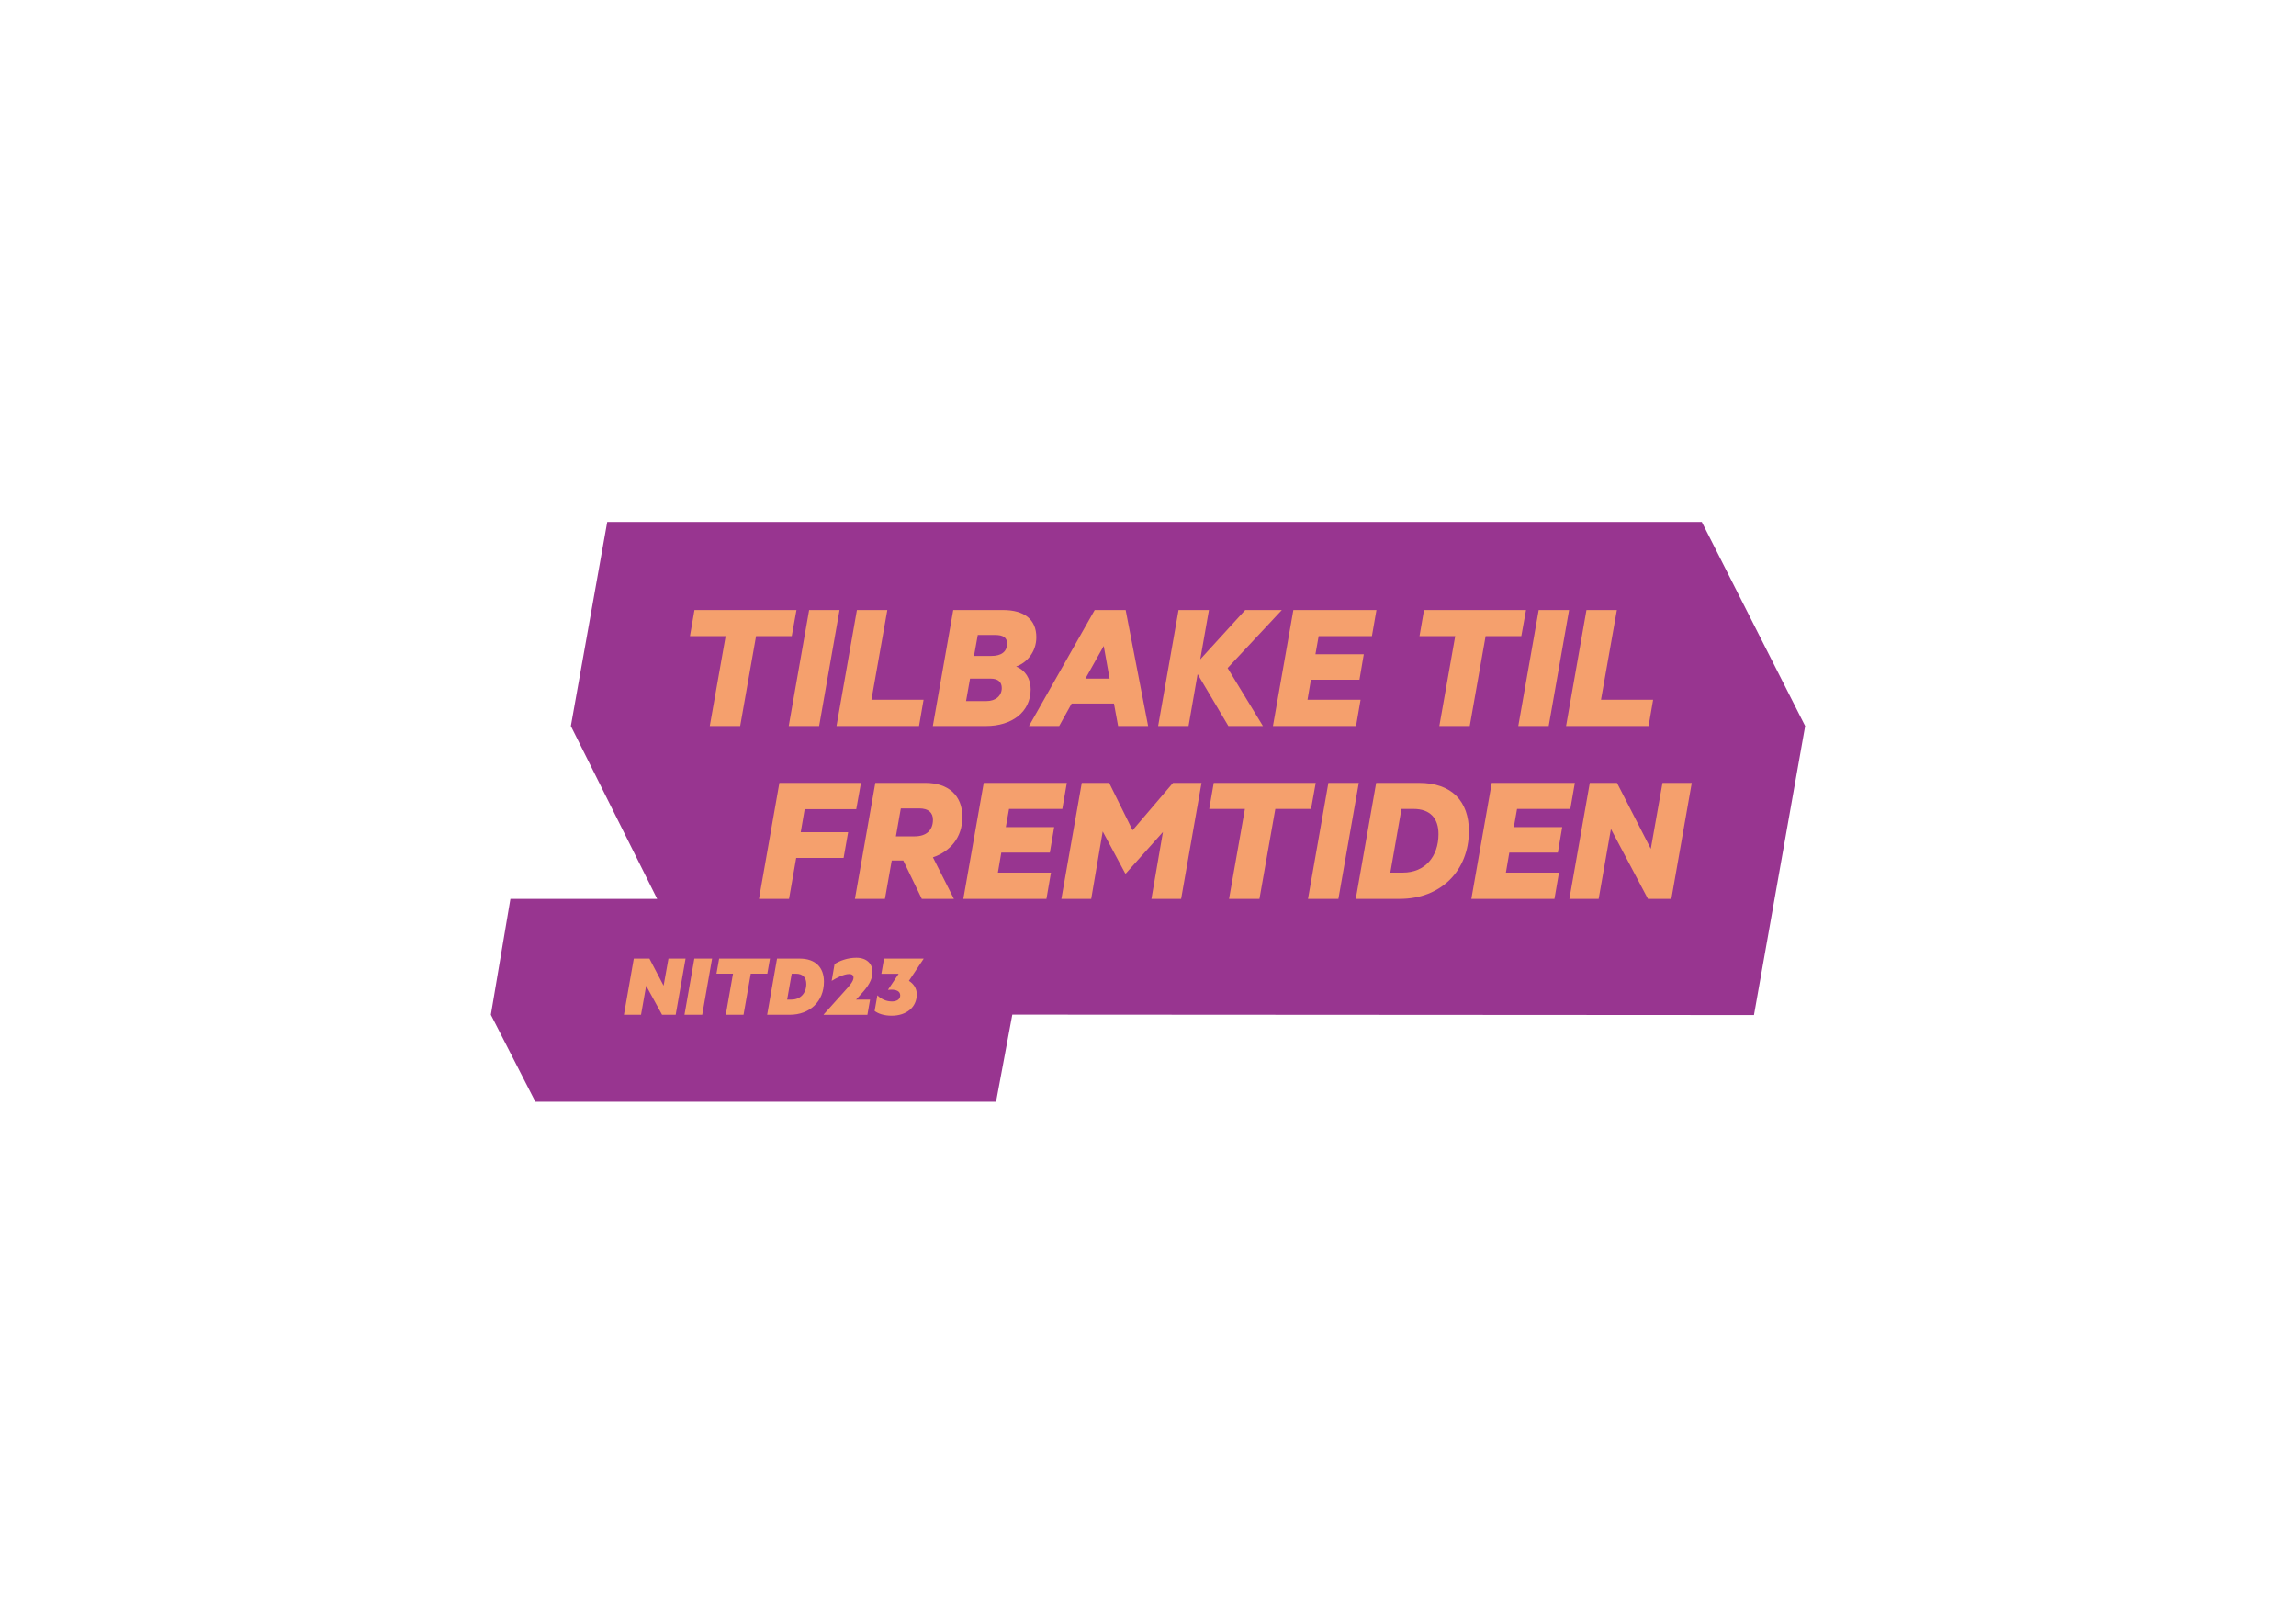
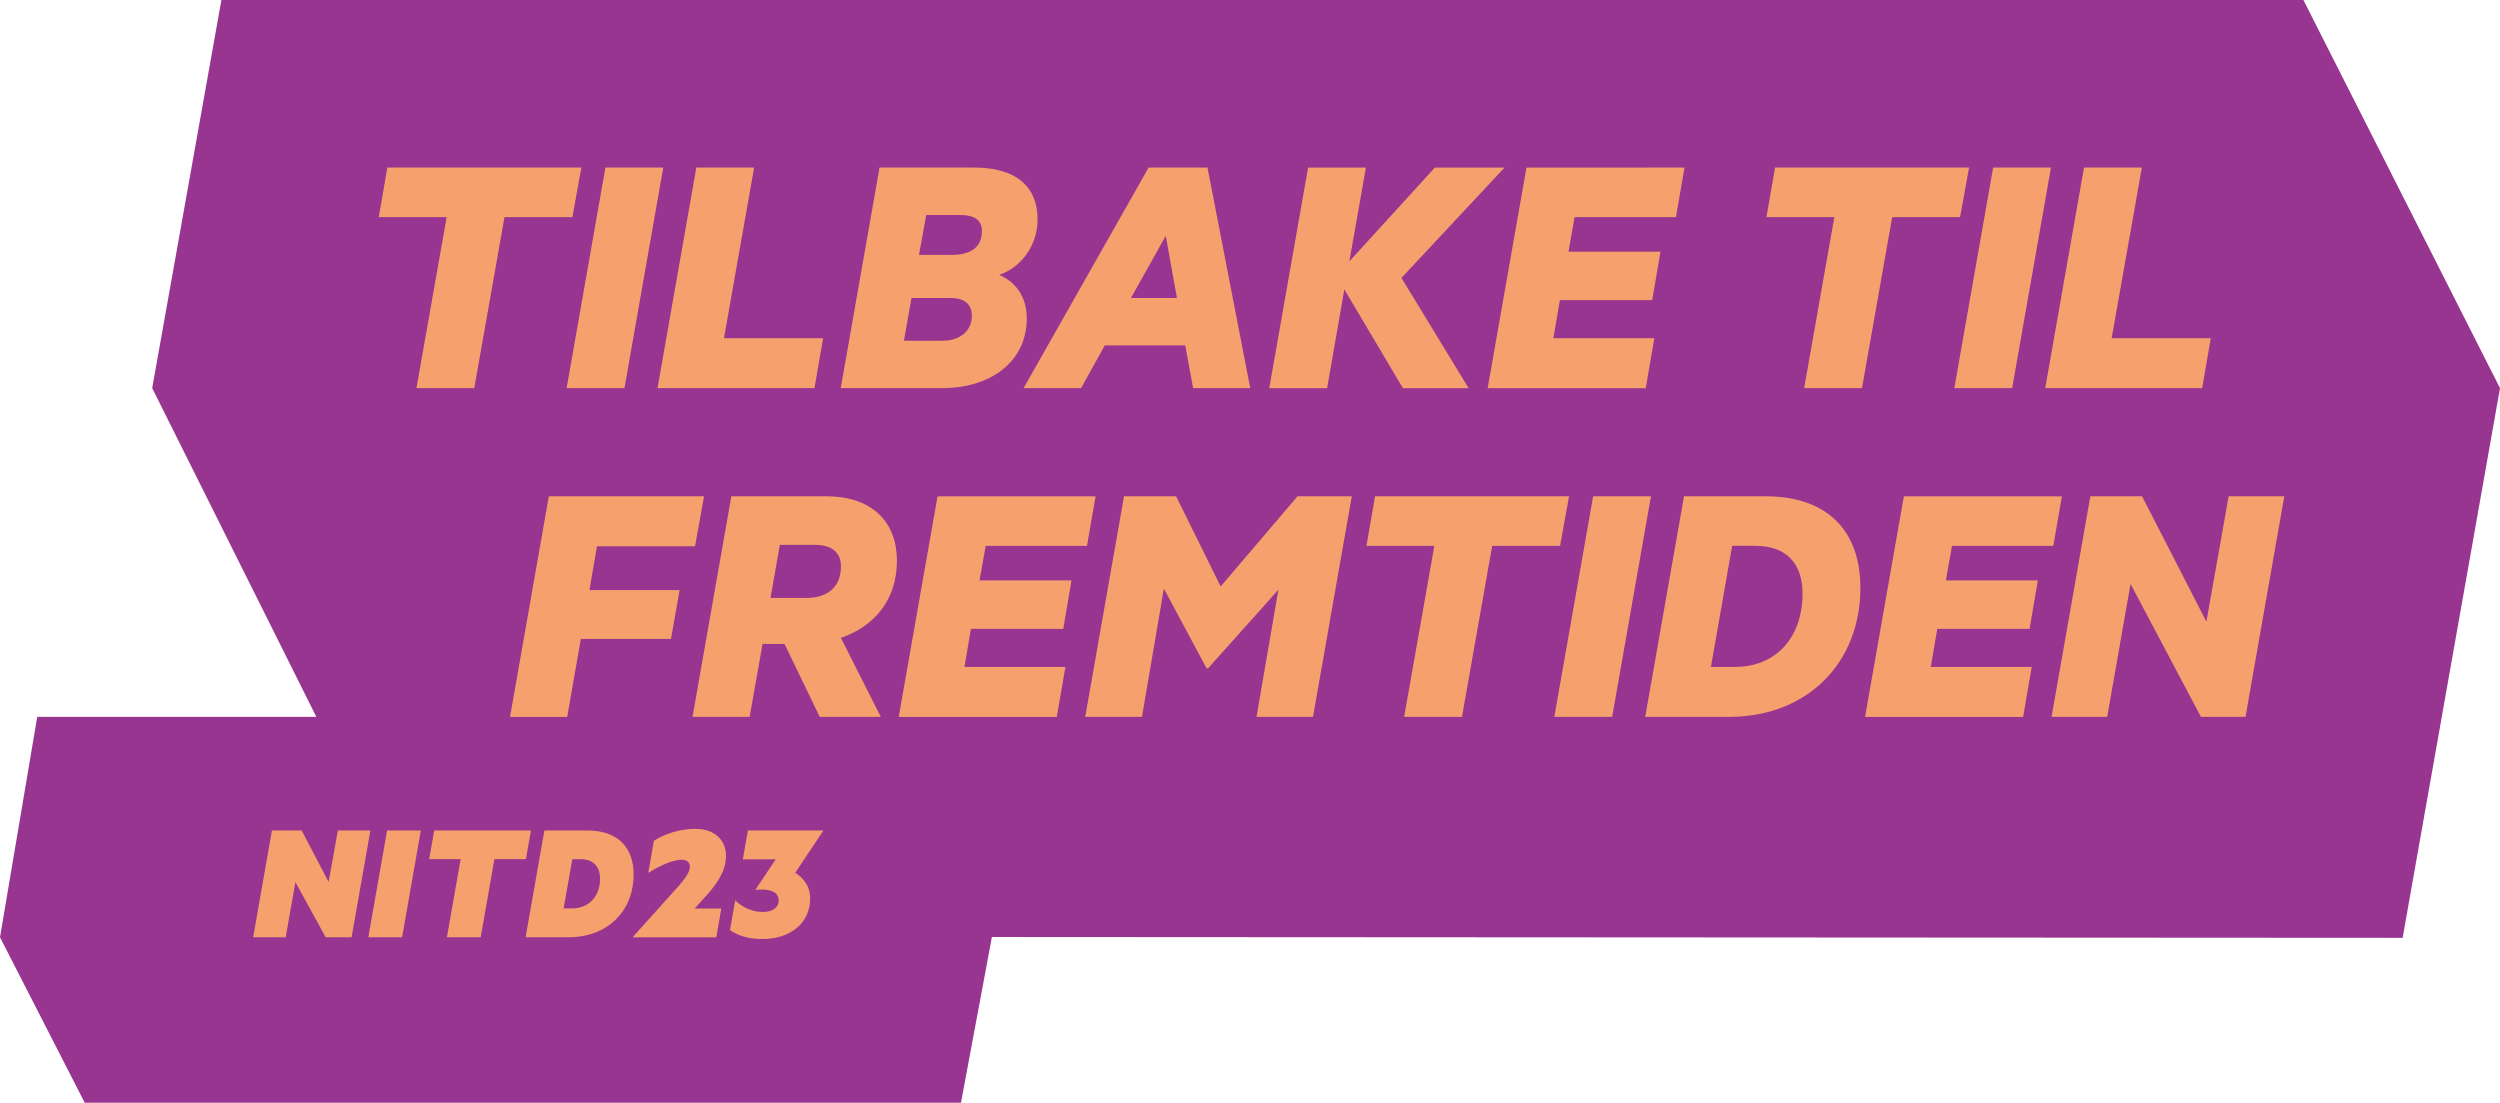
- <svg xmlns="http://www.w3.org/2000/svg" version="1.1" id="Layer_1" x="0px" y="0px" viewBox="0 0 841.89 595.28" style="enable-background:new 0 0 841.89 595.28;" xml:space="preserve">
-   <style type="text/css">
+ <svg xmlns="http://www.w3.org/2000/svg" version="1.1" id="Layer_1" x="0px" y="0px" viewBox="0 0 481.93 212.57" xml:space="preserve" width="481.93" height="212.57">
+   <defs id="defs199" />
+   <style type="text/css" id="style132">
	.st0{fill:#983590;}
	.st1{fill:#F5A06D;}
</style>
-   <g>
-     <polygon class="st0" points="240.96,329.54 209.32,266.17 222.66,191.35 624.01,191.35 661.91,266.17 643.14,372.14 371.19,371.98    365.23,403.92 196.31,403.92 179.98,372.03 187.16,329.54  " />
-     <g>
-       <g>
-         <path class="st1" d="M254.65,223.65h37.4l-1.73,9.56h-13.09l-5.82,32.96h-11.15l5.82-32.96h-13.09L254.65,223.65z" />
-         <path class="st1" d="M300.36,266.17h-11.15l7.48-42.52h11.15L300.36,266.17z" />
-         <path class="st1" d="M314.21,223.65h11.15l-5.82,32.89h19.11l-1.66,9.63h-30.26L314.21,223.65z" />
-         <path class="st1" d="M377.92,252.67c0,8.45-6.99,13.5-16.34,13.5h-19.53l7.48-42.52h18.28c7.76,0,12.19,3.46,12.19,9.97     c0,5.4-3.53,9.42-7.41,10.73C375.84,245.67,377.92,248.72,377.92,252.67z M354.23,257.03h7.48c3.39,0,5.61-1.94,5.61-4.78     c0-2.15-1.25-3.46-4.15-3.46h-7.48L354.23,257.03z M363.51,240.48c3.46,0,5.75-1.38,5.75-4.57c0-2.15-1.39-3.12-4.36-3.12h-6.37     l-1.39,7.69H363.51z" />
-         <path class="st1" d="M412.75,223.65l8.24,42.52h-11.01l-1.52-8.24h-15.51l-4.57,8.24H377.3l24.1-42.52L412.75,223.65     L412.75,223.65z M398,248.79h8.86l-2.15-11.98L398,248.79z" />
-         <path class="st1" d="M440.1,241.73l16.48-18.07h13.43l-19.87,21.26l12.95,21.26h-12.67l-11.29-19.04l-3.32,19.04h-11.15     l7.48-42.52h11.15L440.1,241.73z" />
-         <path class="st1" d="M504.71,223.65l-1.66,9.56h-19.53l-1.18,6.65h17.73l-1.59,9.35h-17.8l-1.25,7.34h19.46l-1.66,9.63h-30.47     l7.48-42.52L504.71,223.65L504.71,223.65z" />
-         <path class="st1" d="M522.16,223.65h37.4l-1.73,9.56h-13.09l-5.82,32.96h-11.15l5.82-32.96H520.5L522.16,223.65z" />
-         <path class="st1" d="M567.87,266.17h-11.15l7.48-42.52h11.15L567.87,266.17z" />
-         <path class="st1" d="M581.72,223.65h11.15l-5.82,32.89h19.11l-1.66,9.63h-30.26L581.72,223.65z" />
+   <g id="g194" transform="translate(-179.98,-191.35)">
+     <polygon class="st0" points="222.66,191.35 624.01,191.35 661.91,266.17 643.14,372.14 371.19,371.98 365.23,403.92 196.31,403.92 179.98,372.03 187.16,329.54 240.96,329.54 209.32,266.17 " id="polygon134" />
+     <g id="g192">
+       <g id="g156">
+         <path class="st1" d="m 254.65,223.65 h 37.4 l -1.73,9.56 h -13.09 l -5.82,32.96 h -11.15 l 5.82,-32.96 h -13.09 z" id="path136" />
+         <path class="st1" d="m 300.36,266.17 h -11.15 l 7.48,-42.52 h 11.15 z" id="path138" />
+         <path class="st1" d="m 314.21,223.65 h 11.15 l -5.82,32.89 h 19.11 l -1.66,9.63 h -30.26 z" id="path140" />
+         <path class="st1" d="m 377.92,252.67 c 0,8.45 -6.99,13.5 -16.34,13.5 h -19.53 l 7.48,-42.52 h 18.28 c 7.76,0 12.19,3.46 12.19,9.97 0,5.4 -3.53,9.42 -7.41,10.73 3.25,1.32 5.33,4.37 5.33,8.32 z m -23.69,4.36 h 7.48 c 3.39,0 5.61,-1.94 5.61,-4.78 0,-2.15 -1.25,-3.46 -4.15,-3.46 h -7.48 z m 9.28,-16.55 c 3.46,0 5.75,-1.38 5.75,-4.57 0,-2.15 -1.39,-3.12 -4.36,-3.12 h -6.37 l -1.39,7.69 z" id="path142" />
+         <path class="st1" d="m 412.75,223.65 8.24,42.52 h -11.01 l -1.52,-8.24 h -15.51 l -4.57,8.24 H 377.3 l 24.1,-42.52 z M 398,248.79 h 8.86 l -2.15,-11.98 z" id="path144" />
+         <path class="st1" d="m 440.1,241.73 16.48,-18.07 h 13.43 l -19.87,21.26 12.95,21.26 h -12.67 l -11.29,-19.04 -3.32,19.04 h -11.15 l 7.48,-42.52 h 11.15 z" id="path146" />
+         <path class="st1" d="m 504.71,223.65 -1.66,9.56 h -19.53 l -1.18,6.65 h 17.73 l -1.59,9.35 h -17.8 l -1.25,7.34 h 19.46 l -1.66,9.63 h -30.47 l 7.48,-42.52 z" id="path148" />
+         <path class="st1" d="m 522.16,223.65 h 37.4 l -1.73,9.56 h -13.09 l -5.82,32.96 h -11.15 l 5.82,-32.96 H 520.5 Z" id="path150" />
+         <path class="st1" d="m 567.87,266.17 h -11.15 l 7.48,-42.52 h 11.15 z" id="path152" />
+         <path class="st1" d="m 581.72,223.65 h 11.15 l -5.82,32.89 h 19.11 l -1.66,9.63 h -30.26 z" id="path154" />
      </g>
-       <g>
-         <path class="st1" d="M278.3,329.54l7.48-42.52h29.92l-1.73,9.63h-18.91l-1.45,8.45h17.38l-1.66,9.42h-17.38l-2.63,15.03H278.3     V329.54z" />
-         <path class="st1" d="M326.98,315.48l-2.49,14.06h-11.01l7.48-42.52h18.35c8.38,0,13.57,4.57,13.57,12.47     c0,7.62-4.5,12.67-10.8,14.82l7.69,15.23H338l-6.79-14.06L326.98,315.48L326.98,315.48z M328.51,306.62h6.86     c4.29,0,6.72-2.22,6.72-6.09c0-2.49-1.52-4.15-5.06-4.15h-6.72L328.51,306.62z" />
-         <path class="st1" d="M391.18,287.02l-1.66,9.56h-19.53l-1.18,6.65h17.73l-1.59,9.35h-17.8l-1.25,7.34h19.46l-1.66,9.63h-30.47     l7.48-42.52h30.47L391.18,287.02L391.18,287.02z" />
-         <path class="st1" d="M412.58,320.19l-8.24-15.37l-4.22,24.72h-10.94l7.48-42.52h10.04l8.59,17.38l14.82-17.38h10.46l-7.48,42.52     H422.2l4.22-24.51l-13.57,15.17h-0.27L412.58,320.19L412.58,320.19z" />
-         <path class="st1" d="M445.05,287.02h37.4l-1.73,9.56h-13.09l-5.82,32.96h-11.15l5.82-32.96h-13.09L445.05,287.02z" />
-         <path class="st1" d="M490.76,329.54h-11.15l7.48-42.52h11.15L490.76,329.54z" />
-         <path class="st1" d="M504.61,287.02h15.72c11.98,0,18.28,6.72,18.28,17.66c0,14.47-10.25,24.86-25.28,24.86h-16.2L504.61,287.02z      M514.44,319.91c8.03,0,13.02-5.82,13.02-14.13c0-5.75-3.05-9.21-9.14-9.21h-4.43l-4.09,23.34H514.44z" />
-         <path class="st1" d="M577.46,287.02l-1.66,9.56h-19.53l-1.18,6.65h17.73l-1.59,9.35h-17.8l-1.25,7.34h19.46l-1.66,9.63h-30.47     l7.48-42.52h30.47V287.02z" />
-         <path class="st1" d="M612.85,329.54h-8.59l-13.57-25.62l-4.5,25.62h-10.73l7.48-42.52h9.97l12.4,24.17l4.29-24.17h10.73     L612.85,329.54z" />
+       <g id="g176">
+         <path class="st1" d="m 278.3,329.54 7.48,-42.52 h 29.92 l -1.73,9.63 h -18.91 l -1.45,8.45 h 17.38 l -1.66,9.42 h -17.38 l -2.63,15.03 H 278.3 Z" id="path158" />
+         <path class="st1" d="m 326.98,315.48 -2.49,14.06 h -11.01 l 7.48,-42.52 h 18.35 c 8.38,0 13.57,4.57 13.57,12.47 0,7.62 -4.5,12.67 -10.8,14.82 l 7.69,15.23 H 338 l -6.79,-14.06 z m 1.53,-8.86 h 6.86 c 4.29,0 6.72,-2.22 6.72,-6.09 0,-2.49 -1.52,-4.15 -5.06,-4.15 h -6.72 z" id="path160" />
+         <path class="st1" d="m 391.18,287.02 -1.66,9.56 h -19.53 l -1.18,6.65 h 17.73 l -1.59,9.35 h -17.8 l -1.25,7.34 h 19.46 l -1.66,9.63 h -30.47 l 7.48,-42.52 h 30.47 z" id="path162" />
+         <path class="st1" d="m 412.58,320.19 -8.24,-15.37 -4.22,24.72 h -10.94 l 7.48,-42.52 h 10.04 l 8.59,17.38 14.82,-17.38 h 10.46 l -7.48,42.52 H 422.2 l 4.22,-24.51 -13.57,15.17 h -0.27 z" id="path164" />
+         <path class="st1" d="m 445.05,287.02 h 37.4 l -1.73,9.56 h -13.09 l -5.82,32.96 h -11.15 l 5.82,-32.96 h -13.09 z" id="path166" />
+         <path class="st1" d="m 490.76,329.54 h -11.15 l 7.48,-42.52 h 11.15 z" id="path168" />
+         <path class="st1" d="m 504.61,287.02 h 15.72 c 11.98,0 18.28,6.72 18.28,17.66 0,14.47 -10.25,24.86 -25.28,24.86 h -16.2 z m 9.83,32.89 c 8.03,0 13.02,-5.82 13.02,-14.13 0,-5.75 -3.05,-9.21 -9.14,-9.21 h -4.43 l -4.09,23.34 z" id="path170" />
+         <path class="st1" d="m 577.46,287.02 -1.66,9.56 h -19.53 l -1.18,6.65 h 17.73 l -1.59,9.35 h -17.8 l -1.25,7.34 h 19.46 l -1.66,9.63 h -30.47 l 7.48,-42.52 h 30.47 z" id="path172" />
+         <path class="st1" d="m 612.85,329.54 h -8.59 l -13.57,-25.62 -4.5,25.62 h -10.73 l 7.48,-42.52 h 9.97 l 12.4,24.17 4.29,-24.17 h 10.73 z" id="path174" />
      </g>
-       <g>
-         <path class="st1" d="M247.76,372.03h-5l-5.83-10.63l-1.88,10.63h-6.27l3.62-20.59h5.73l5.2,9.93l1.78-9.93h6.27L247.76,372.03z" />
-         <path class="st1" d="M257.49,372.03h-6.51l3.62-20.59h6.51L257.49,372.03z" />
-         <path class="st1" d="M263.69,351.44h18.64l-0.97,5.53h-6.07l-2.65,15.06h-6.51l2.65-15.06h-6.07L263.69,351.44z" />
-         <path class="st1" d="M284.92,351.44h8.28c5.83,0,8.92,3.25,8.92,8.45c0,7.31-5.23,12.14-12.54,12.14h-8.28L284.92,351.44z      M290.22,366.47c3.22,0,5.43-2.28,5.43-5.7c0-2.38-1.27-3.79-3.76-3.79h-1.58l-1.68,9.49L290.22,366.47L290.22,366.47z" />
-         <path class="st1" d="M319.03,366.47l-0.97,5.57h-16.03v-0.13l7.68-8.55c1.64-1.81,3.25-3.55,3.25-4.93c0-0.8-0.47-1.34-1.61-1.34     c-2.01,0-5,1.64-6.4,2.52l1.07-6.17c1.88-1.21,4.73-2.31,8.01-2.31c3.76,0,5.9,2.21,5.9,5.2c0,2.95-1.74,5.43-4.06,7.98     l-1.98,2.18h5.14L319.03,366.47L319.03,366.47z" />
-         <path class="st1" d="M324.16,351.44h14.49v0.1l-5.37,8.05c1.68,1.07,2.88,2.72,2.88,4.93c0,4.83-3.89,7.85-9.19,7.85     c-2.85,0-4.93-0.74-6.27-1.74l1.01-5.73c1.44,1.44,3.35,2.25,5.33,2.25c1.91,0,3.05-0.87,3.05-2.21c0-1.58-1.48-2.11-3.29-2.11     c-0.37,0-0.77,0.03-1.17,0.07v-0.07l3.89-5.83h-6.34L324.16,351.44z" />
+       <g id="g190">
+         <path class="st1" d="m 247.76,372.03 h -5 l -5.83,-10.63 -1.88,10.63 h -6.27 l 3.62,-20.59 h 5.73 l 5.2,9.93 1.78,-9.93 h 6.27 z" id="path178" />
+         <path class="st1" d="m 257.49,372.03 h -6.51 l 3.62,-20.59 h 6.51 z" id="path180" />
+         <path class="st1" d="m 263.69,351.44 h 18.64 l -0.97,5.53 h -6.07 l -2.65,15.06 h -6.51 l 2.65,-15.06 h -6.07 z" id="path182" />
+         <path class="st1" d="m 284.92,351.44 h 8.28 c 5.83,0 8.92,3.25 8.92,8.45 0,7.31 -5.23,12.14 -12.54,12.14 h -8.28 z m 5.3,15.03 c 3.22,0 5.43,-2.28 5.43,-5.7 0,-2.38 -1.27,-3.79 -3.76,-3.79 h -1.58 l -1.68,9.49 z" id="path184" />
+         <path class="st1" d="m 319.03,366.47 -0.97,5.57 h -16.03 v -0.13 l 7.68,-8.55 c 1.64,-1.81 3.25,-3.55 3.25,-4.93 0,-0.8 -0.47,-1.34 -1.61,-1.34 -2.01,0 -5,1.64 -6.4,2.52 l 1.07,-6.17 c 1.88,-1.21 4.73,-2.31 8.01,-2.31 3.76,0 5.9,2.21 5.9,5.2 0,2.95 -1.74,5.43 -4.06,7.98 l -1.98,2.18 h 5.14 z" id="path186" />
+         <path class="st1" d="m 324.16,351.44 h 14.49 v 0.1 l -5.37,8.05 c 1.68,1.07 2.88,2.72 2.88,4.93 0,4.83 -3.89,7.85 -9.19,7.85 -2.85,0 -4.93,-0.74 -6.27,-1.74 l 1.01,-5.73 c 1.44,1.44 3.35,2.25 5.33,2.25 1.91,0 3.05,-0.87 3.05,-2.21 0,-1.58 -1.48,-2.11 -3.29,-2.11 -0.37,0 -0.77,0.03 -1.17,0.07 v -0.07 l 3.89,-5.83 h -6.34 z" id="path188" />
      </g>
    </g>
  </g>
</svg>
